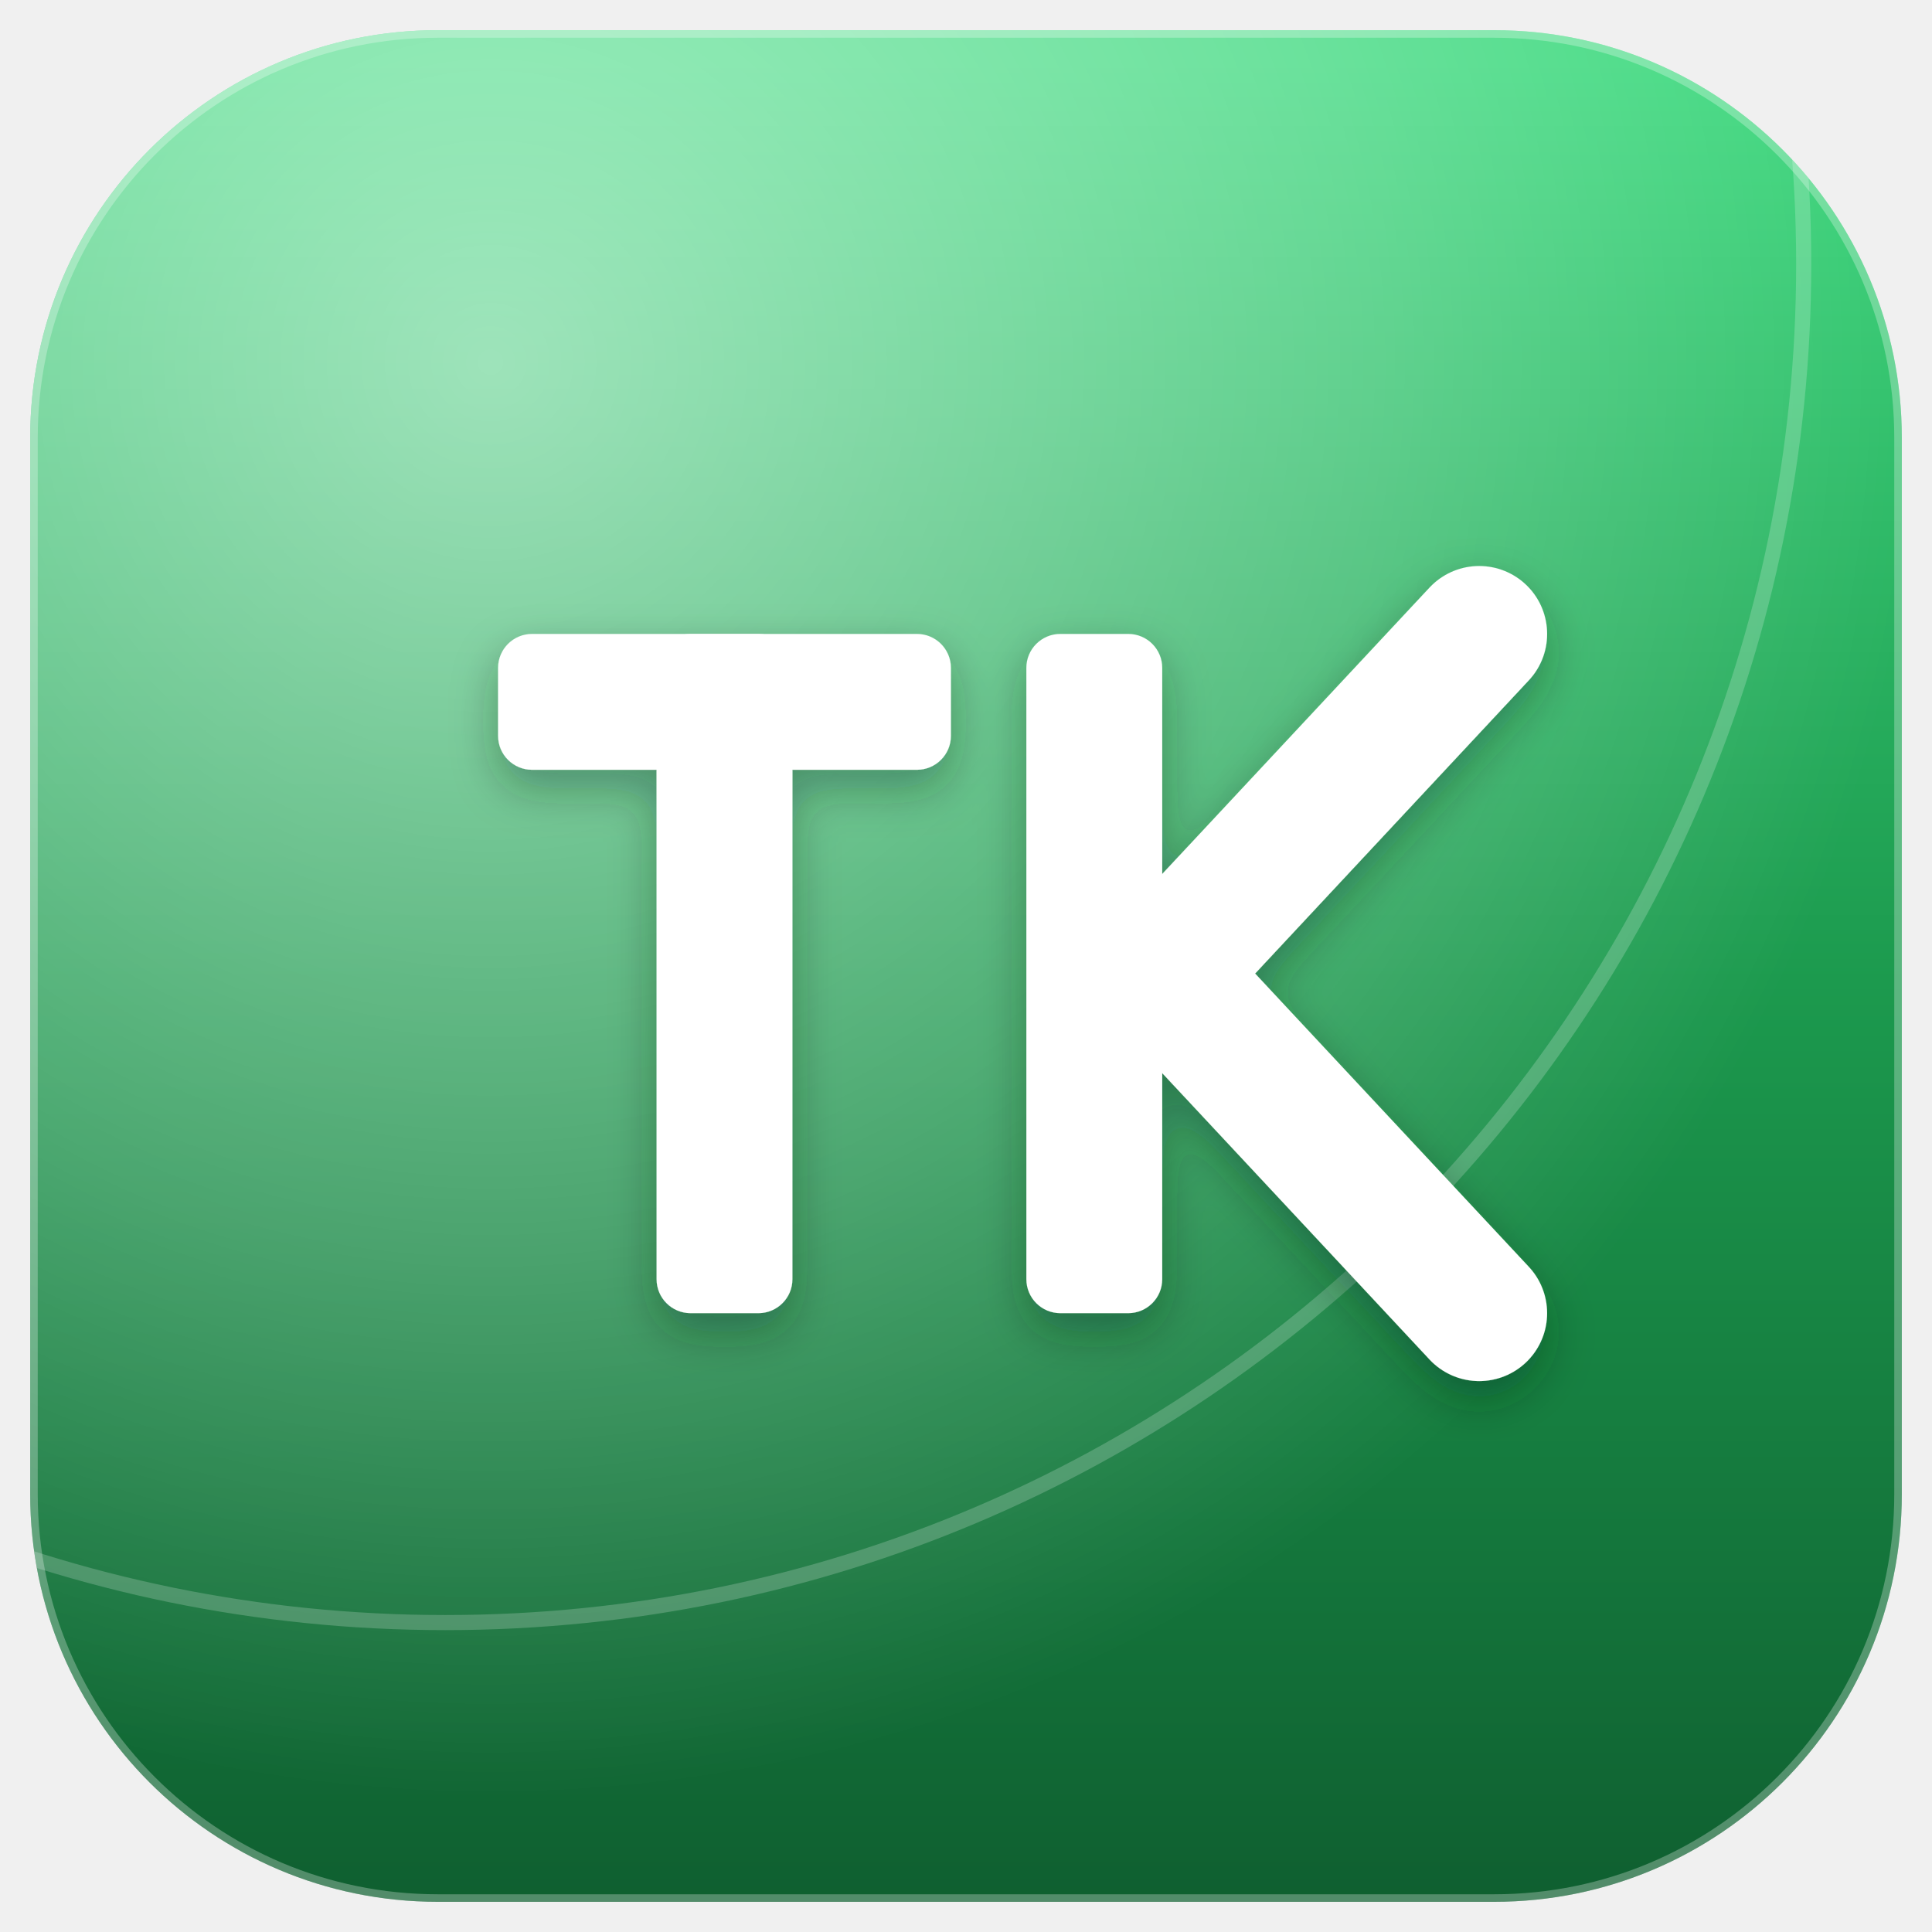
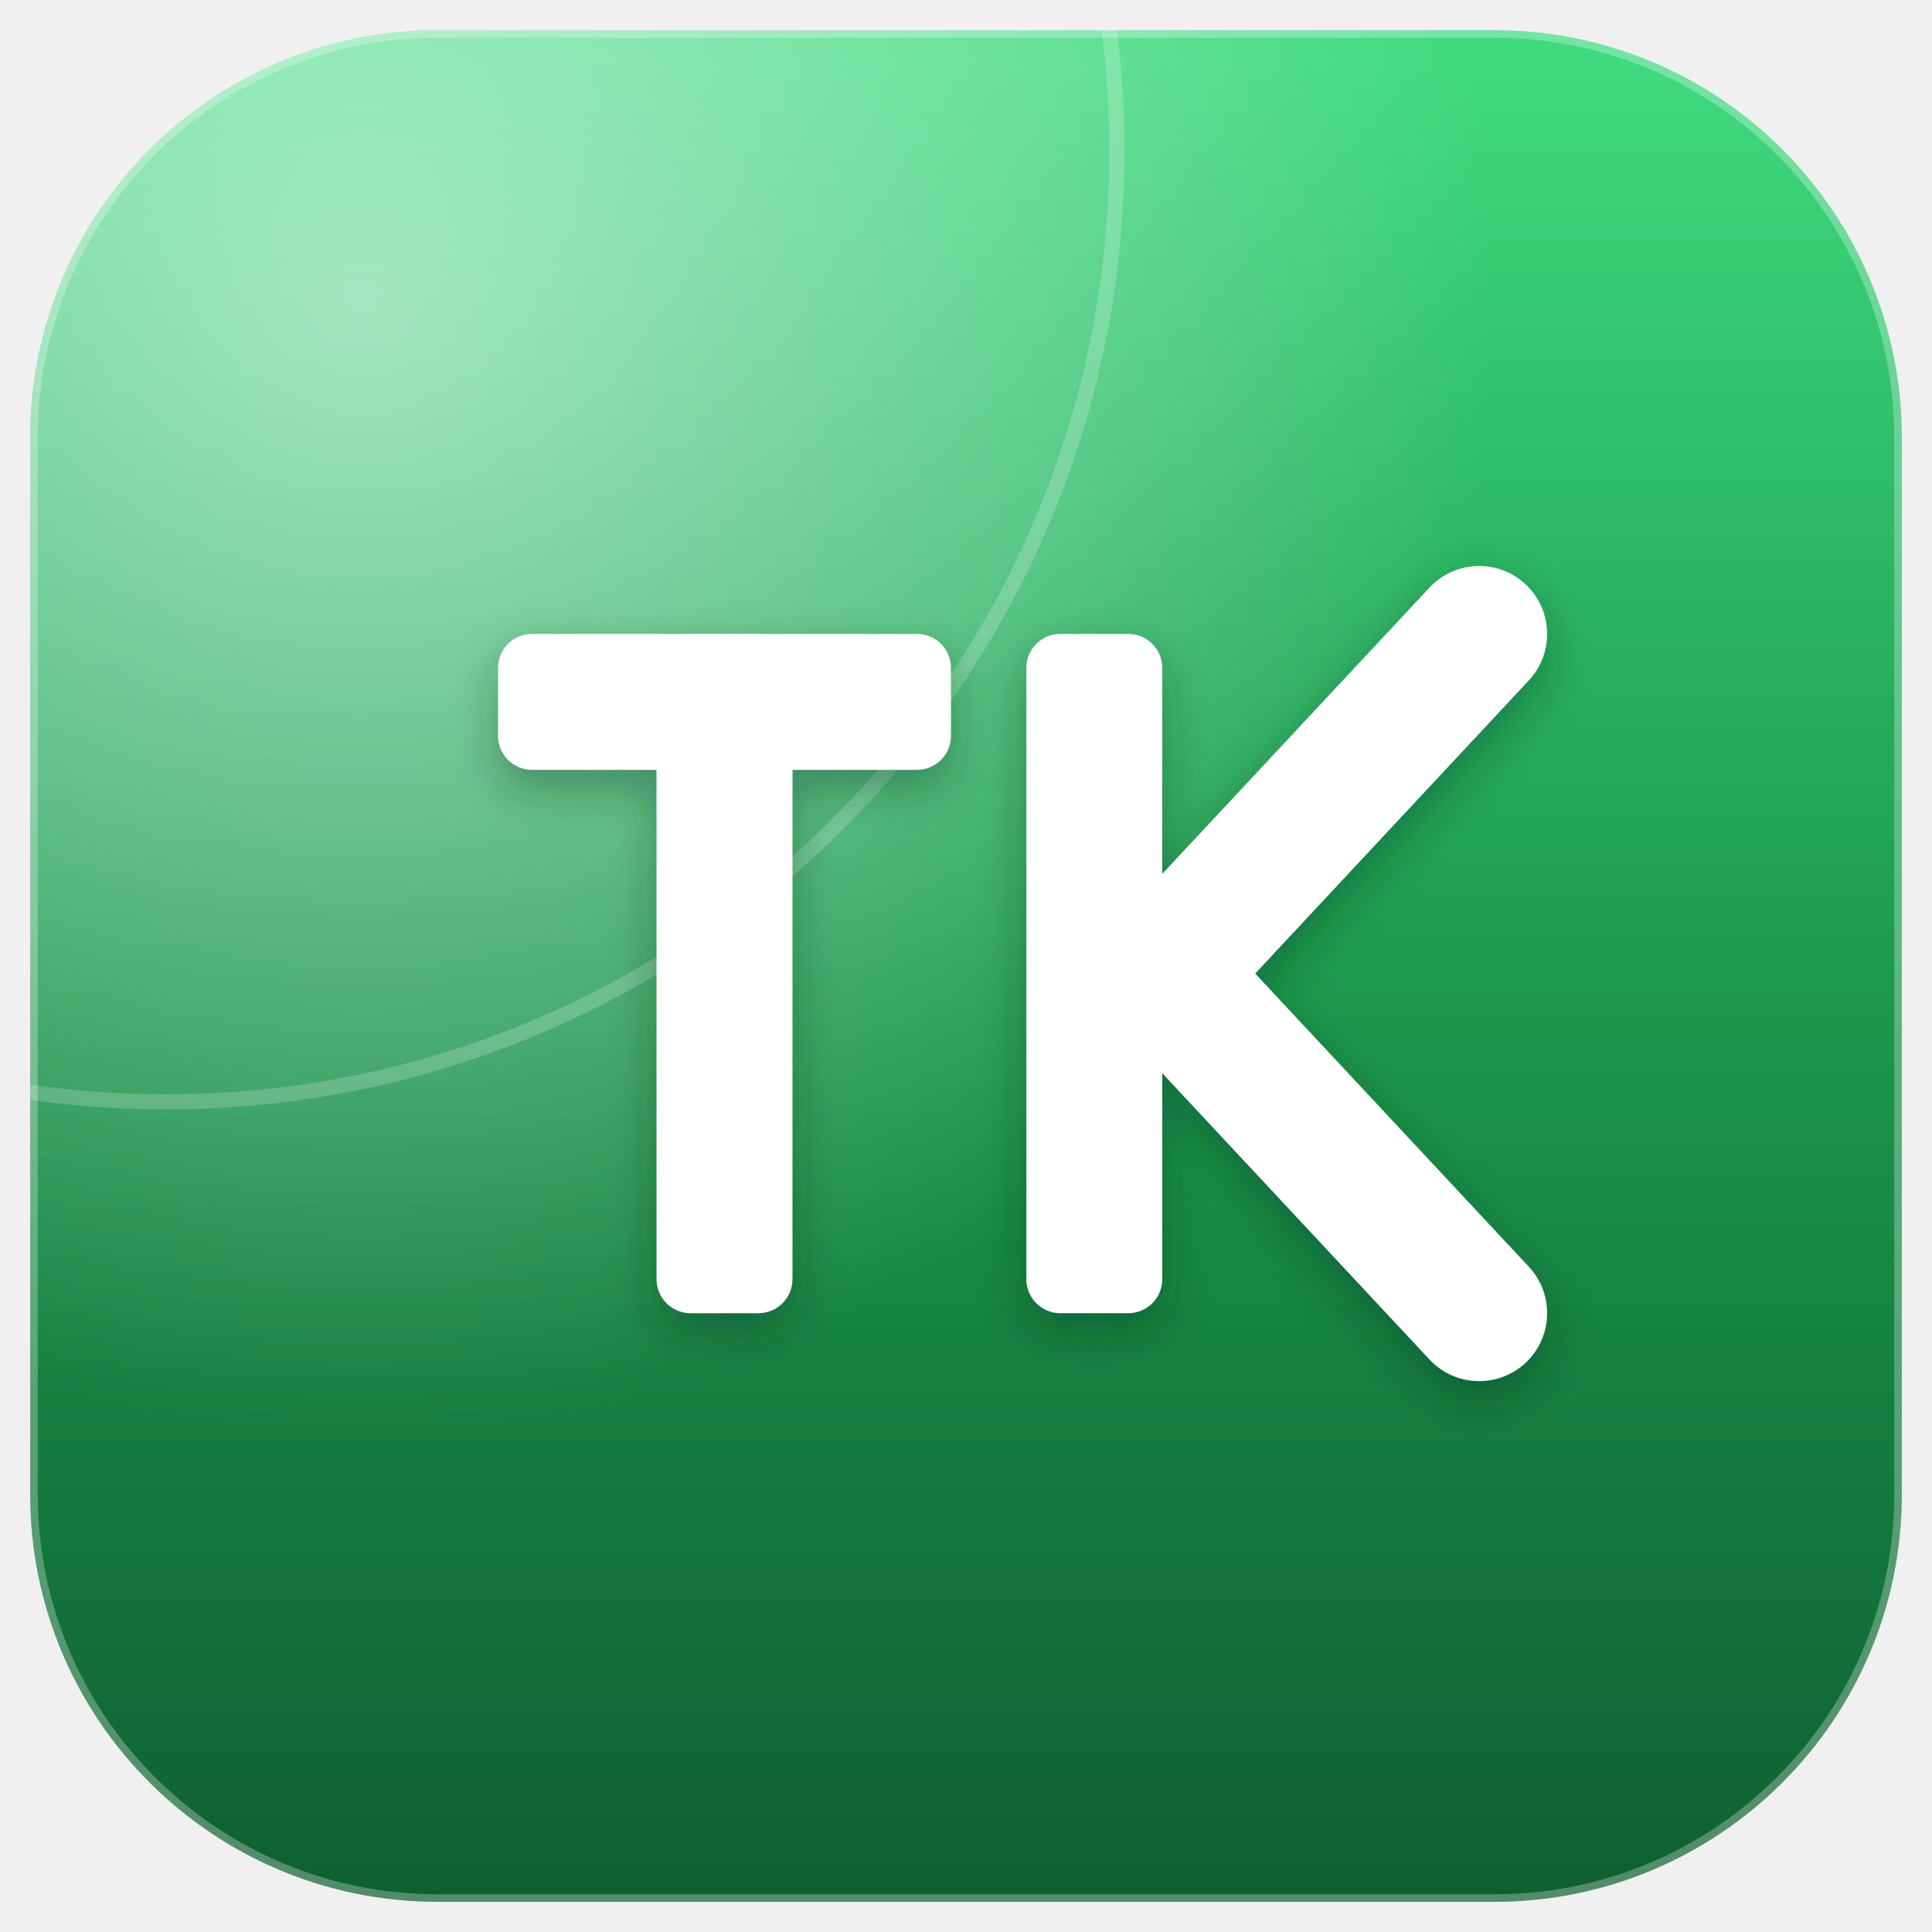
<svg xmlns="http://www.w3.org/2000/svg" width="512" height="512" viewBox="0 0 512 512">
  <defs>
    <linearGradient id="bg" x1="256" y1="16" x2="256" y2="504" gradientUnits="userSpaceOnUse">
      <stop offset="0" stop-color="#3fd97f" />
      <stop offset="0.5" stop-color="#1c9a4e" />
      <stop offset="1" stop-color="#0f5f30" />
    </linearGradient>
-     <radialGradient id="gloss" cx="130" cy="96" r="380" gradientUnits="userSpaceOnUse">
-       <stop offset="0" stop-color="#ffffff" stop-opacity="0.52" />
+     <radialGradient id="gloss" cx="96" cy="80" r="300" gradientUnits="userSpaceOnUse">
+       <stop offset="0" stop-color="#ffffff" stop-opacity="0.55" />
      <stop offset="0.62" stop-color="#ffffff" stop-opacity="0.22" />
      <stop offset="1" stop-color="#ffffff" stop-opacity="0" />
    </radialGradient>
    <filter id="sh" x="-20%" y="-20%" width="140%" height="140%">
      <feDropShadow dx="0" dy="5" stdDeviation="6" flood-color="#052a15" flood-opacity="0.35" />
    </filter>
    <clipPath id="r">
      <rect x="8" y="8" width="496" height="496" rx="108" />
    </clipPath>
  </defs>
  <rect x="8" y="8" width="496" height="496" rx="108" fill="url(#bg)" />
  <g clip-path="url(#r)">
    <rect x="8" y="8" width="496" height="496" fill="url(#gloss)" />
-     <circle cx="118" cy="70" r="360" fill="none" stroke="#ffffff" stroke-opacity="0.20" stroke-width="4" />
+     <circle cx="44" cy="40" r="252" fill="none" stroke="#ffffff" stroke-opacity="0.20" stroke-width="4" />
  </g>
  <rect x="9" y="9" width="494" height="494" rx="107" fill="none" stroke="#ffffff" stroke-opacity="0.28" stroke-width="2" />
  <g filter="url(#sh)">
    <g fill="#ffffff">
      <rect x="132" y="168" width="120" height="36" rx="9" />
      <rect x="174" y="168" width="36" height="180" rx="9" />
      <rect x="272" y="168" width="36" height="180" rx="9" />
    </g>
    <g stroke="#ffffff" stroke-width="36" stroke-linecap="round" fill="none">
      <path d="M308 258 L392 168" />
      <path d="M308 258 L392 348" />
    </g>
  </g>
</svg>
